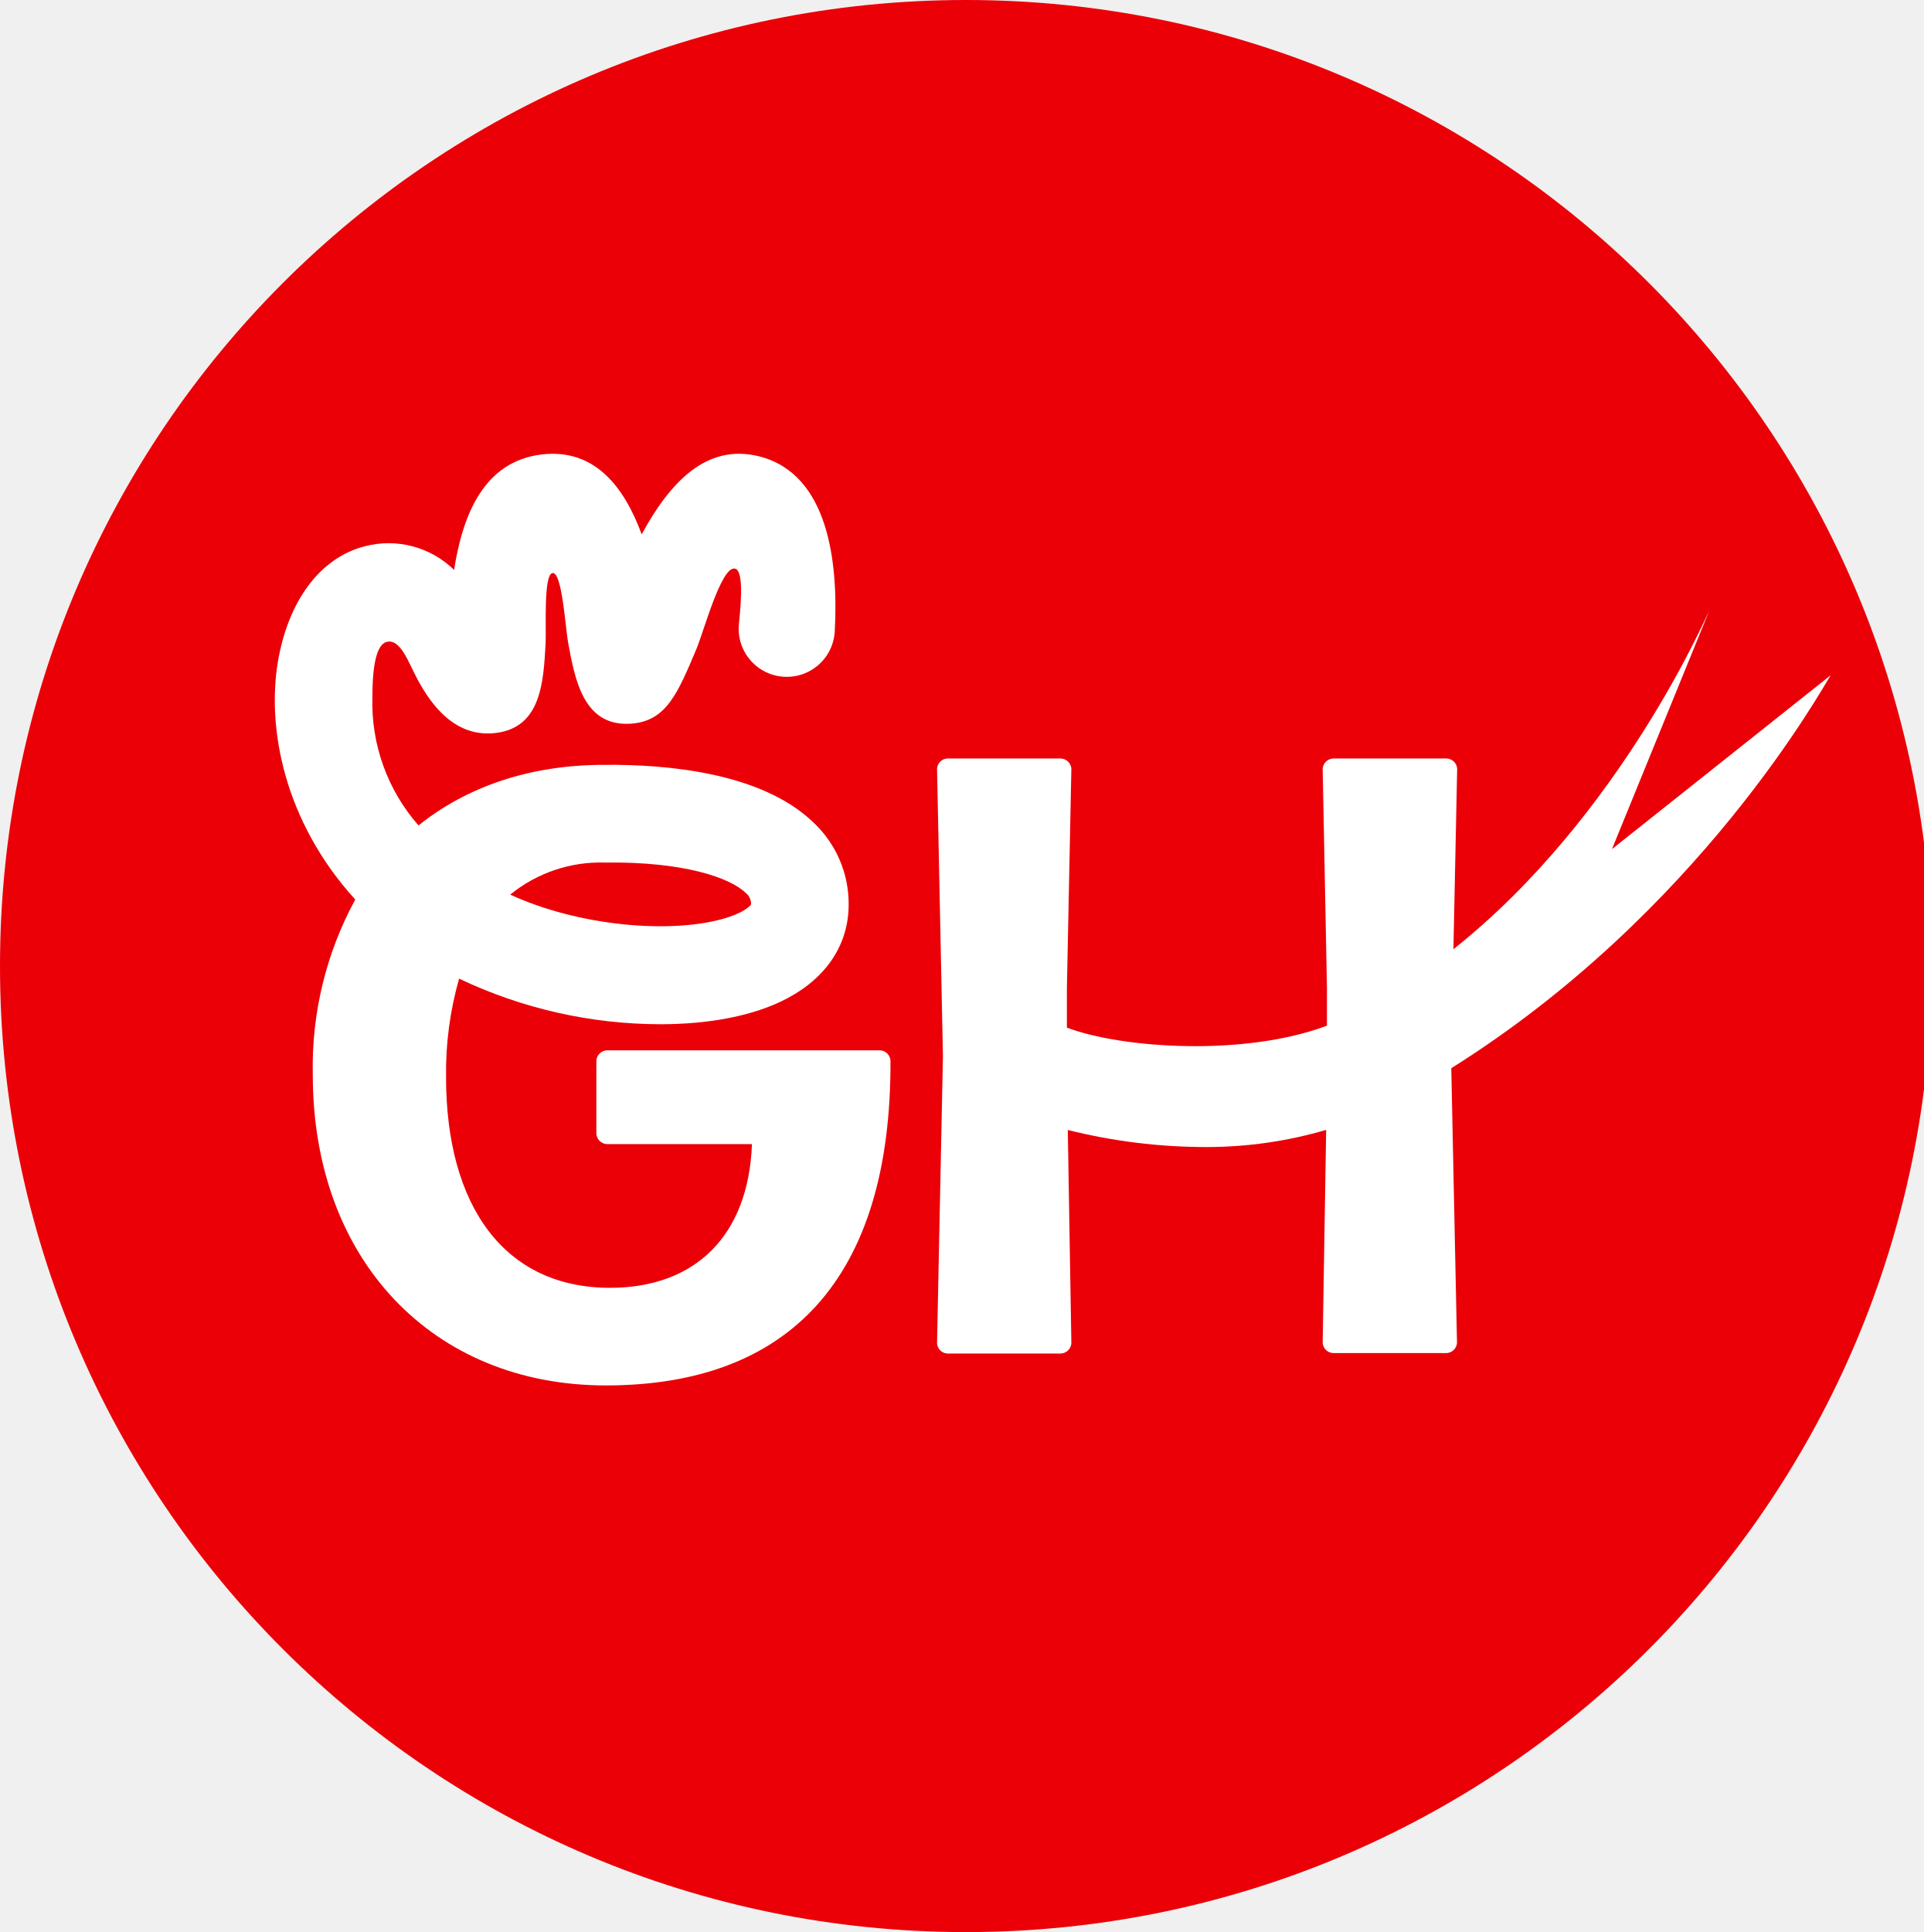
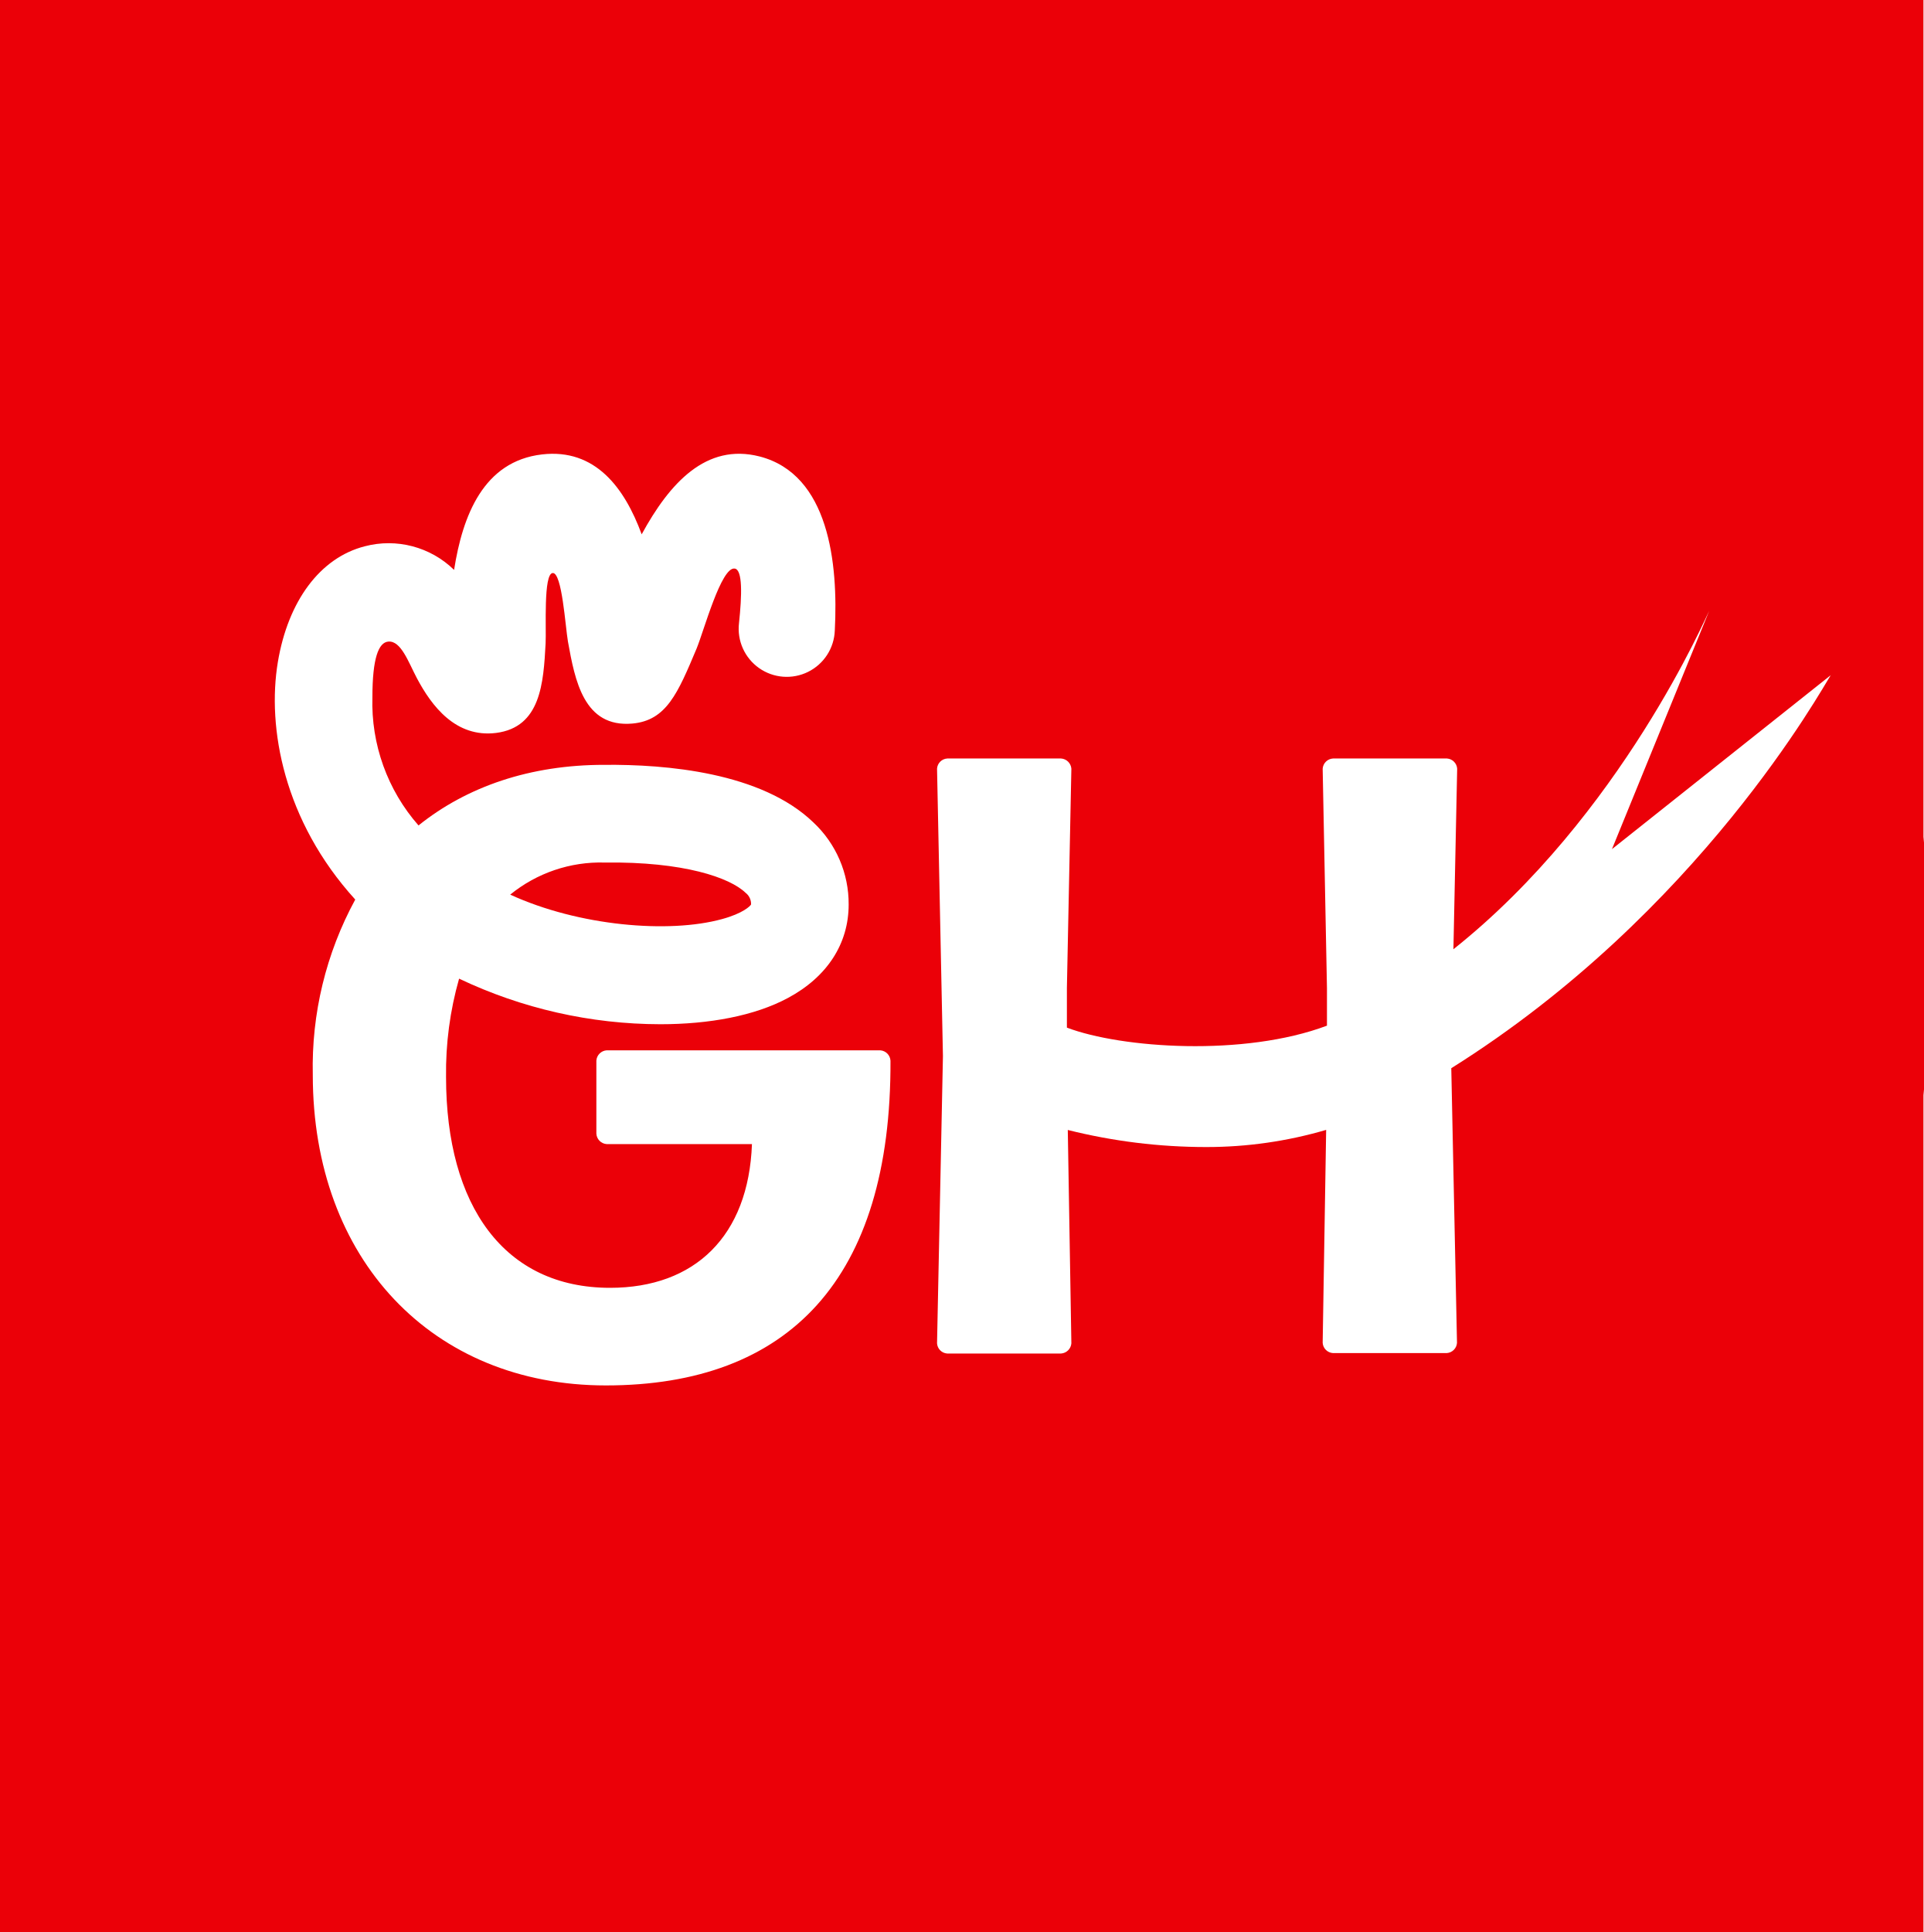
<svg xmlns="http://www.w3.org/2000/svg" id="Layer_1" data-name="Layer 1" viewBox="0 0 215.22 216.15">
  <defs>
    <style>.cls-1{fill:#EB0008;}.cls-2{fill:#fff;}</style>
  </defs>
+   <rect class="cls-1" width="215.22" height="216.15" />
  <circle class="cls-1" cx="108.08" cy="108.08" r="108.08" />
  <path class="cls-2" d="M204.85,75.54,180.37,95l10.88-26.66c-.2.28-9.8,22.9-28.62,37.86l.42-20.2a1.23,1.23,0,0,0-1.14-1.14H149.16A1.23,1.23,0,0,0,148,86l.48,24.54v4.21c-9.28,3.49-23,2.53-29.1.22v-4.43L119.88,86a1.24,1.24,0,0,0-1.15-1.14H106A1.22,1.22,0,0,0,104.85,86l.66,32.15-.66,32.14a1.22,1.22,0,0,0,1.13,1.14h12.75a1.24,1.24,0,0,0,1.15-1.14l-.4-23.87a63.79,63.79,0,0,0,15.5,1.91,47.52,47.52,0,0,0,13.41-1.92L148,150.24a1.23,1.23,0,0,0,1.14,1.14h12.75a1.23,1.23,0,0,0,1.14-1.14l-.64-30.73C190.18,102.09,203.93,76.93,204.85,75.54Z" />
  <path class="cls-2" d="M98.5,117.51H67.88a1.24,1.24,0,0,0-1.15,1.14v8.18A1.24,1.24,0,0,0,67.88,128H84.14c-.38,10.27-6.37,16.08-15.88,16.08-11.8,0-18.35-9.13-18.35-23.59a38.28,38.28,0,0,1,1.46-11,52.59,52.59,0,0,0,22.51,5.1c5.49,0,10.57-.94,14.29-2.94,4.38-2.35,6.79-6.06,6.79-10.45A12.46,12.46,0,0,0,91,92c-5.81-5.59-16.46-6.5-23.41-6.43v0c-8.26,0-15.33,2.42-20.76,6.78A20.78,20.78,0,0,1,41.67,78c0-4.36.69-6.13,1.78-6.22,1.42-.12,2.24,2.28,3.19,4.08C48.3,79,51,82.56,55.51,82c5-.64,5.3-5.58,5.54-10,.09-1.69-.26-7.8.79-7.89s1.42,6,1.71,7.67c.78,4.31,1.76,9.66,7.22,9.17,3.8-.35,5.07-3.38,7.18-8.4.82-2,2.76-9.17,4.26-8.94.9.13.81,3,.48,6.11a5.38,5.38,0,1,0,10.72.82C93.8,63,92.76,53.08,85,51.07c-6-1.54-10.09,3-13.2,8.71-1.91-5.19-5.18-9.63-11.15-8.94-6.55.76-8.89,6.84-9.84,12.92a10.48,10.48,0,0,0-10-2.64c-5,1.28-8.58,6.13-9.72,12.95-1.22,7.32.64,17.75,8.66,26.57A39.16,39.16,0,0,0,35,120.27C35,140.91,48.38,155,67.79,155c20.44,0,31.95-11.89,31.85-36.33A1.23,1.23,0,0,0,98.5,117.51ZM83.42,99.88a1.57,1.57,0,0,1,.62,1.31c-.09.18-.9,1-3.26,1.64-5.93,1.63-16,.79-23.69-2.74A16,16,0,0,1,67.65,96.5C76.52,96.38,81.68,98.2,83.42,99.88Z" />
</svg>
